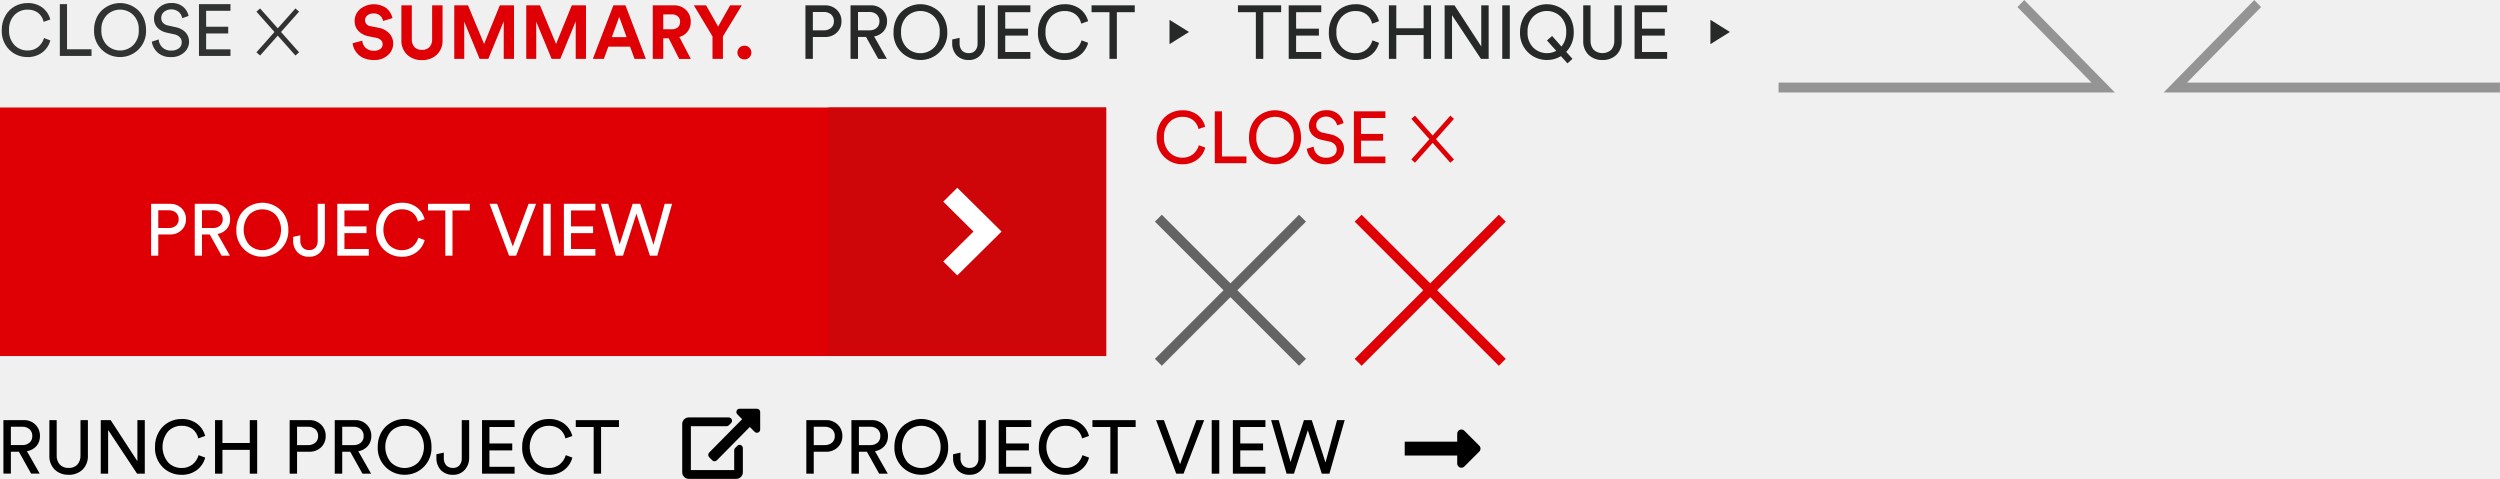
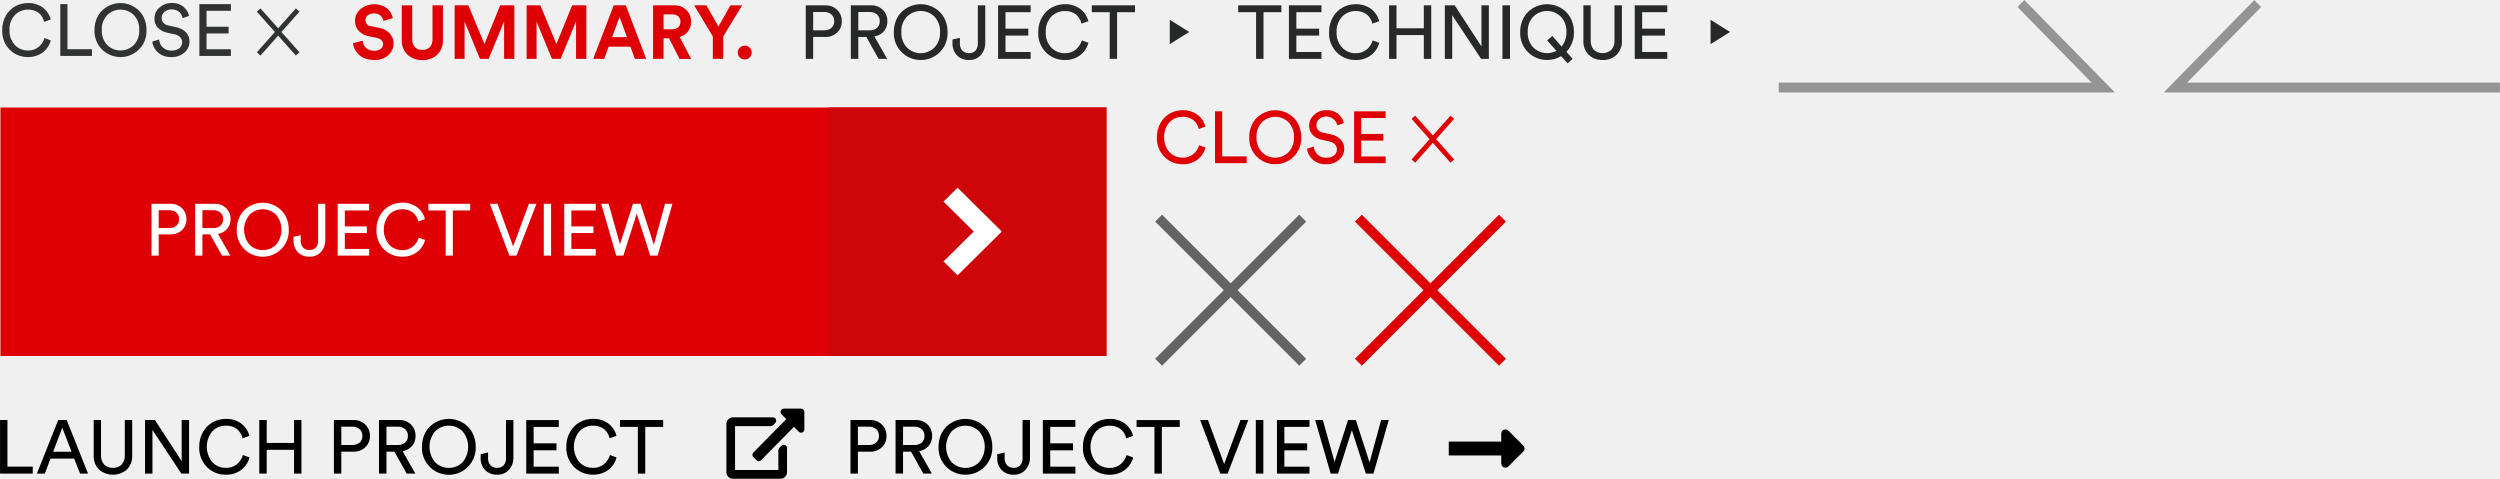
- <svg xmlns="http://www.w3.org/2000/svg" width="513.031" height="98.251" viewBox="0 0 513.031 98.251">
+ <svg xmlns="http://www.w3.org/2000/svg" width="513.125" height="98.251" viewBox="0 0 513.125 98.251">
  <defs>
    <style>
      .cls-1 {
        fill: #313232;
      }

      .cls-1, .cls-2, .cls-5, .cls-6, .cls-7, .cls-8, .cls-9 {
        fill-rule: evenodd;
      }

      .cls-2, .cls-3 {
        fill: #df0005;
      }

      .cls-4 {
        fill: #ce0509;
      }

      .cls-5 {
        fill: #fff;
      }

      .cls-6 {
        fill: #272828;
      }

      .cls-8 {
        fill: #949494;
      }

      .cls-9 {
        fill: #646464;
      }
    </style>
  </defs>
  <g id="CLOSE">
-     <path id="X" class="cls-1" d="M57.295,20.057v1.365H50.83V10.787h6.465v1.365H52.3v3.27h4.53V16.8H52.3v3.255h4.995Zm-12.84-4.89,1.59,0.345a3.821,3.821,0,0,1,2.047,1.08A2.723,2.723,0,0,1,48.8,18.5a2.912,2.912,0,0,1-1.02,2.212,3.769,3.769,0,0,1-2.655.938,3.939,3.939,0,0,1-2.8-.945,3.606,3.606,0,0,1-1.178-2.22l1.41-.45a2.54,2.54,0,0,0,.75,1.628,2.448,2.448,0,0,0,1.8.652,2.474,2.474,0,0,0,1.62-.473,1.515,1.515,0,0,0,.57-1.223,1.494,1.494,0,0,0-.405-1.043,2.163,2.163,0,0,0-1.185-.608l-1.515-.33a3.646,3.646,0,0,1-1.89-1.013,2.643,2.643,0,0,1-.7-1.9,2.925,2.925,0,0,1,1.027-2.22,3.536,3.536,0,0,1,2.483-.945,3.593,3.593,0,0,1,2.5.8,3.428,3.428,0,0,1,1.1,1.845l-1.32.465a2.185,2.185,0,0,0-.675-1.26,2.469,2.469,0,0,0-3.053-.053,1.608,1.608,0,0,0-.578,1.268,1.455,1.455,0,0,0,.352.99A1.832,1.832,0,0,0,44.455,15.167Zm-9.81,6.48A5.309,5.309,0,0,1,29.3,16.1a5.9,5.9,0,0,1,.457-2.355,4.975,4.975,0,0,1,1.207-1.747,5.5,5.5,0,0,1,1.7-1.058,5.375,5.375,0,0,1,3.945,0,5.509,5.509,0,0,1,1.7,1.058,4.981,4.981,0,0,1,1.208,1.747,5.908,5.908,0,0,1,.458,2.355A5.309,5.309,0,0,1,34.645,21.647Zm2.715-8.632a3.894,3.894,0,0,0-5.43,0A4.119,4.119,0,0,0,30.8,16.1a4.144,4.144,0,0,0,1.125,3.09,3.875,3.875,0,0,0,5.43,0,4.144,4.144,0,0,0,1.125-3.09A4.119,4.119,0,0,0,37.36,13.014ZM22.285,10.787h1.47v9.255H28.78v1.38h-6.5V10.787ZM15.64,20.3a3.336,3.336,0,0,0,2.168-.7,3.751,3.751,0,0,0,1.223-1.852l1.3,0.48a4.493,4.493,0,0,1-1.665,2.482,4.892,4.892,0,0,1-3.03.938,5.173,5.173,0,0,1-3.728-1.5A5.369,5.369,0,0,1,10.36,16.1a5.7,5.7,0,0,1,.773-2.985,5.036,5.036,0,0,1,1.957-1.92,5.35,5.35,0,0,1,2.55-.63,4.959,4.959,0,0,1,3.023.9,4.436,4.436,0,0,1,1.657,2.475l-1.365.48a3.213,3.213,0,0,0-1.147-1.86,3.48,3.48,0,0,0-2.168-.645,3.652,3.652,0,0,0-2.67,1.1A4.15,4.15,0,0,0,11.86,16.1a4.176,4.176,0,0,0,1.11,3.09A3.639,3.639,0,0,0,15.64,20.3Zm55.734,0.371-0.747.664L67,17.253l-3.626,4.08-0.748-.664,3.7-4.168-3.7-4.168,0.748-.664L67,15.747l3.626-4.08,0.747,0.664-3.7,4.168Z" transform="translate(-10 -9.938)" />
-     <path id="X_copy" data-name="X copy" class="cls-2" d="M294.3,42.057v1.365H287.83V32.787H294.3v1.365h-5v3.27h4.53V38.8H289.3v3.255h5Zm-12.84-4.89,1.59,0.345a3.819,3.819,0,0,1,2.047,1.08,2.722,2.722,0,0,1,.713,1.9,2.911,2.911,0,0,1-1.02,2.213,3.769,3.769,0,0,1-2.655.938,3.941,3.941,0,0,1-2.8-.945,3.606,3.606,0,0,1-1.177-2.22l1.41-.45a2.541,2.541,0,0,0,.75,1.627,2.448,2.448,0,0,0,1.8.653,2.473,2.473,0,0,0,1.62-.473,1.514,1.514,0,0,0,.57-1.222,1.494,1.494,0,0,0-.405-1.043,2.162,2.162,0,0,0-1.185-.607l-1.515-.33a3.647,3.647,0,0,1-1.89-1.012,2.644,2.644,0,0,1-.7-1.9,2.925,2.925,0,0,1,1.027-2.22,3.538,3.538,0,0,1,2.483-.945,3.591,3.591,0,0,1,2.5.8,3.429,3.429,0,0,1,1.1,1.845l-1.32.465a2.339,2.339,0,0,0-3.728-1.312,1.608,1.608,0,0,0-.577,1.267,1.455,1.455,0,0,0,.352.99A1.835,1.835,0,0,0,281.455,37.167Zm-9.81,6.48a5.308,5.308,0,0,1-5.34-5.55,5.906,5.906,0,0,1,.457-2.355,4.979,4.979,0,0,1,1.208-1.748,5.5,5.5,0,0,1,1.7-1.057,5.375,5.375,0,0,1,3.945,0,5.509,5.509,0,0,1,1.7,1.057,4.977,4.977,0,0,1,1.207,1.748,5.907,5.907,0,0,1,.458,2.355A5.31,5.31,0,0,1,271.645,43.647Zm2.715-8.632a3.894,3.894,0,0,0-5.43,0,4.119,4.119,0,0,0-1.125,3.082,4.144,4.144,0,0,0,1.125,3.09,3.875,3.875,0,0,0,5.43,0,4.144,4.144,0,0,0,1.125-3.09A4.119,4.119,0,0,0,274.36,35.014Zm-15.075-2.227h1.47v9.255h5.025v1.38h-6.495V32.787ZM252.64,42.3a3.335,3.335,0,0,0,2.167-.7,3.751,3.751,0,0,0,1.223-1.853l1.305,0.48a4.492,4.492,0,0,1-1.665,2.483,4.892,4.892,0,0,1-3.03.938,5.174,5.174,0,0,1-3.728-1.5,5.369,5.369,0,0,1-1.552-4.05,5.7,5.7,0,0,1,.772-2.985,5.038,5.038,0,0,1,1.958-1.92,5.35,5.35,0,0,1,2.55-.63,4.957,4.957,0,0,1,3.022.9,4.435,4.435,0,0,1,1.658,2.475l-1.365.48a3.211,3.211,0,0,0-1.148-1.86,3.478,3.478,0,0,0-2.167-.645,3.653,3.653,0,0,0-2.67,1.1,4.151,4.151,0,0,0-1.11,3.082,4.176,4.176,0,0,0,1.11,3.09A3.64,3.64,0,0,0,252.64,42.3Zm55.734,0.371-0.748.664L304,39.253l-3.626,4.08-0.748-.664,3.705-4.168-3.705-4.168,0.748-.664L304,37.747l3.626-4.08,0.748,0.664L304.669,38.5Z" transform="translate(-10 -9.938)" />
+     <path id="X" class="cls-1" d="M57.295,20.057v1.365H50.83V10.787h6.465v1.365H52.3v3.27h4.53V16.8H52.3v3.255h4.995Zm-12.84-4.89,1.59,0.345a3.821,3.821,0,0,1,2.047,1.08A2.723,2.723,0,0,1,48.8,18.5a2.912,2.912,0,0,1-1.02,2.212,3.769,3.769,0,0,1-2.655.938,3.939,3.939,0,0,1-2.8-.945,3.606,3.606,0,0,1-1.178-2.22l1.41-.45a2.54,2.54,0,0,0,.75,1.628,2.448,2.448,0,0,0,1.8.652,2.474,2.474,0,0,0,1.62-.473,1.515,1.515,0,0,0,.57-1.223,1.494,1.494,0,0,0-.405-1.043,2.163,2.163,0,0,0-1.185-.608l-1.515-.33a3.646,3.646,0,0,1-1.89-1.013,2.643,2.643,0,0,1-.7-1.9,2.925,2.925,0,0,1,1.027-2.22,3.536,3.536,0,0,1,2.483-.945,3.593,3.593,0,0,1,2.5.8,3.428,3.428,0,0,1,1.1,1.845l-1.32.465a2.185,2.185,0,0,0-.675-1.26,2.469,2.469,0,0,0-3.053-.053,1.608,1.608,0,0,0-.578,1.268,1.455,1.455,0,0,0,.352.99A1.832,1.832,0,0,0,44.455,15.167Zm-9.81,6.48A5.309,5.309,0,0,1,29.3,16.1a5.9,5.9,0,0,1,.457-2.355,4.975,4.975,0,0,1,1.207-1.747,5.5,5.5,0,0,1,1.7-1.058,5.375,5.375,0,0,1,3.945,0,5.509,5.509,0,0,1,1.7,1.058,4.981,4.981,0,0,1,1.208,1.747,5.908,5.908,0,0,1,.458,2.355A5.309,5.309,0,0,1,34.645,21.647Zm2.715-8.632a3.894,3.894,0,0,0-5.43,0A4.119,4.119,0,0,0,30.8,16.1a4.144,4.144,0,0,0,1.125,3.09,3.875,3.875,0,0,0,5.43,0,4.144,4.144,0,0,0,1.125-3.09A4.119,4.119,0,0,0,37.36,13.014ZM22.285,10.787h1.47v9.255H28.78v1.38h-6.5V10.787ZM15.64,20.3a3.336,3.336,0,0,0,2.168-.7,3.751,3.751,0,0,0,1.223-1.852l1.3,0.48a4.493,4.493,0,0,1-1.665,2.482,4.892,4.892,0,0,1-3.03.938,5.173,5.173,0,0,1-3.728-1.5A5.369,5.369,0,0,1,10.36,16.1a5.7,5.7,0,0,1,.773-2.985,5.036,5.036,0,0,1,1.957-1.92,5.349,5.349,0,0,1,2.55-.63,4.959,4.959,0,0,1,3.023.9,4.436,4.436,0,0,1,1.657,2.475l-1.365.48a3.213,3.213,0,0,0-1.147-1.86,3.48,3.48,0,0,0-2.168-.645,3.652,3.652,0,0,0-2.67,1.1A4.15,4.15,0,0,0,11.86,16.1a4.176,4.176,0,0,0,1.11,3.09A3.639,3.639,0,0,0,15.64,20.3Zm55.734,0.371-0.747.664L67,17.253l-3.626,4.08-0.748-.664,3.7-4.168-3.7-4.168,0.748-.664L67,15.747l3.626-4.08,0.747,0.664-3.7,4.168Z" transform="translate(-9.906 -9.938)" />
+     <path id="X_copy" data-name="X copy" class="cls-2" d="M294.3,42.057v1.365H287.83V32.787H294.3v1.365h-5v3.27h4.53V38.8H289.3v3.255h5Zm-12.84-4.89,1.59,0.345a3.819,3.819,0,0,1,2.047,1.08,2.722,2.722,0,0,1,.713,1.9,2.911,2.911,0,0,1-1.02,2.213,3.769,3.769,0,0,1-2.655.938,3.941,3.941,0,0,1-2.8-.945,3.606,3.606,0,0,1-1.177-2.22l1.41-.45a2.541,2.541,0,0,0,.75,1.627,2.448,2.448,0,0,0,1.8.653,2.473,2.473,0,0,0,1.62-.473,1.514,1.514,0,0,0,.57-1.222,1.494,1.494,0,0,0-.405-1.043,2.162,2.162,0,0,0-1.185-.607l-1.515-.33a3.647,3.647,0,0,1-1.89-1.012,2.644,2.644,0,0,1-.7-1.9,2.925,2.925,0,0,1,1.027-2.22,3.538,3.538,0,0,1,2.483-.945,3.591,3.591,0,0,1,2.5.8,3.429,3.429,0,0,1,1.1,1.845l-1.32.465a2.339,2.339,0,0,0-3.728-1.312,1.608,1.608,0,0,0-.577,1.267,1.455,1.455,0,0,0,.352.99A1.835,1.835,0,0,0,281.455,37.167Zm-9.81,6.48a5.308,5.308,0,0,1-5.34-5.55,5.906,5.906,0,0,1,.457-2.355,4.979,4.979,0,0,1,1.208-1.748,5.5,5.5,0,0,1,1.7-1.057,5.375,5.375,0,0,1,3.945,0,5.509,5.509,0,0,1,1.7,1.057,4.977,4.977,0,0,1,1.207,1.748,5.907,5.907,0,0,1,.458,2.355A5.31,5.31,0,0,1,271.645,43.647Zm2.715-8.632a3.894,3.894,0,0,0-5.43,0,4.119,4.119,0,0,0-1.125,3.082,4.144,4.144,0,0,0,1.125,3.09,3.875,3.875,0,0,0,5.43,0,4.144,4.144,0,0,0,1.125-3.09A4.119,4.119,0,0,0,274.36,35.014Zm-15.075-2.227h1.47v9.255h5.025v1.38h-6.495V32.787ZM252.64,42.3a3.335,3.335,0,0,0,2.167-.7,3.751,3.751,0,0,0,1.223-1.853l1.305,0.48a4.492,4.492,0,0,1-1.665,2.483,4.892,4.892,0,0,1-3.03.938,5.174,5.174,0,0,1-3.728-1.5,5.369,5.369,0,0,1-1.552-4.05,5.7,5.7,0,0,1,.772-2.985,5.038,5.038,0,0,1,1.958-1.92,5.35,5.35,0,0,1,2.55-.63,4.957,4.957,0,0,1,3.022.9,4.435,4.435,0,0,1,1.658,2.475l-1.365.48a3.211,3.211,0,0,0-1.148-1.86,3.478,3.478,0,0,0-2.167-.645,3.653,3.653,0,0,0-2.67,1.1,4.151,4.151,0,0,0-1.11,3.082,4.176,4.176,0,0,0,1.11,3.09A3.64,3.64,0,0,0,252.64,42.3Zm55.734,0.371-0.748.664L304,39.253l-3.626,4.08-0.748-.664,3.705-4.168-3.705-4.168,0.748-.664L304,37.747l3.626-4.08,0.748,0.664L304.669,38.5Z" transform="translate(-9.906 -9.938)" />
  </g>
  <g id="BUTTON">
-     <rect id="도형" class="cls-3" y="22.063" width="227" height="51" />
-     <rect id="어둡게" class="cls-4" x="170" y="22.063" width="57" height="51" />
-     <path id="화살표" class="cls-5" d="M206.449,66.454L203.568,63.6l6.2-6.139-6.2-6.139,2.881-2.852,9.081,8.991Z" transform="translate(-10 -9.938)" />
-     <path id="PROJECT_VIEW" data-name="PROJECT VIEW" class="cls-5" d="M144.885,62.4H143.37L140.6,53.777,137.85,62.4h-1.47l-3.075-10.635h1.515l2.34,8.325,2.67-8.325h1.545l2.73,8.415,2.3-8.415h1.515Zm-19.17-10.635h6.465v1.365h-5V56.4h4.53v1.38h-4.53v3.255h5V62.4h-6.465V51.767Zm-4.2,0h1.5V62.4h-1.5V51.767ZM114.465,62.4L110.46,51.767h1.56l3.21,8.745,3.24-8.745h1.545L115.92,62.4h-1.455Zm-11.61,0h-1.47v-9.27H97.83V51.767h8.58v1.365h-3.555V62.4ZM92.46,61.277a3.336,3.336,0,0,0,2.168-.7,3.75,3.75,0,0,0,1.222-1.852l1.3,0.48a4.492,4.492,0,0,1-1.665,2.483,4.892,4.892,0,0,1-3.03.938,5.174,5.174,0,0,1-3.728-1.5,5.369,5.369,0,0,1-1.552-4.05,5.7,5.7,0,0,1,.772-2.985,5.037,5.037,0,0,1,1.958-1.92,5.35,5.35,0,0,1,2.55-.63,4.959,4.959,0,0,1,3.022.9,4.435,4.435,0,0,1,1.657,2.475l-1.365.48a3.211,3.211,0,0,0-1.147-1.86,3.48,3.48,0,0,0-2.168-.645,3.652,3.652,0,0,0-2.67,1.1,4.846,4.846,0,0,0,0,6.172A3.64,3.64,0,0,0,92.46,61.277Zm-13.245-9.51H85.68v1.365h-5V56.4h4.53v1.38h-4.53v3.255h5V62.4H79.215V51.767ZM73.47,62.627a3.208,3.208,0,0,1-2.43-.922,3.414,3.414,0,0,1-.885-2.468v-0.69l1.47-.33v1a2.133,2.133,0,0,0,.487,1.538,1.783,1.783,0,0,0,1.343.5,1.651,1.651,0,0,0,1.275-.5,2.033,2.033,0,0,0,.465-1.432v-7.56h1.47v7.455a3.5,3.5,0,0,1-.877,2.422A2.957,2.957,0,0,1,73.47,62.627Zm-9.63,0a5.309,5.309,0,0,1-5.34-5.55,5.9,5.9,0,0,1,.458-2.355,4.976,4.976,0,0,1,1.207-1.748,5.5,5.5,0,0,1,1.7-1.057,5.375,5.375,0,0,1,3.945,0,5.5,5.5,0,0,1,1.7,1.057,4.978,4.978,0,0,1,1.207,1.748,5.906,5.906,0,0,1,.458,2.355A5.309,5.309,0,0,1,63.84,62.627Zm2.715-8.632a3.894,3.894,0,0,0-5.43,0,4.8,4.8,0,0,0,0,6.172,3.875,3.875,0,0,0,5.43,0A4.8,4.8,0,0,0,66.555,53.994Zm-11.91,3.953L57.181,62.4h-1.71l-2.43-4.35h-1.59V62.4H49.966V51.767h4.005a3.165,3.165,0,0,1,2.362.907,3.092,3.092,0,0,1,.892,2.258,2.95,2.95,0,0,1-.69,1.98A3.154,3.154,0,0,1,54.646,57.947Zm0.517-4.365a2.1,2.1,0,0,0-1.462-.495h-2.25v3.645H53.7a2.124,2.124,0,0,0,1.455-.487,1.659,1.659,0,0,0,.555-1.312A1.729,1.729,0,0,0,55.163,53.582Zm-10.282,4.47h-2.4V62.4h-1.47V51.767h3.87a3.236,3.236,0,0,1,2.37.9,3.028,3.028,0,0,1,.915,2.25,3,3,0,0,1-.915,2.25A3.266,3.266,0,0,1,44.881,58.052Zm1.238-4.47a2.166,2.166,0,0,0-1.508-.495h-2.13v3.645h2.13a2.193,2.193,0,0,0,1.5-.487,1.659,1.659,0,0,0,.555-1.312A1.729,1.729,0,0,0,46.118,53.582Z" transform="translate(-10 -9.938)" />
+     <rect id="도형" class="cls-3" x="0.094" y="22.063" width="227" height="51" />
+     <rect id="어둡게" class="cls-4" x="170.094" y="22.063" width="57" height="51" />
+     <path id="화살표" class="cls-5" d="M206.449,66.454L203.568,63.6l6.2-6.139-6.2-6.139,2.881-2.852,9.081,8.991Z" transform="translate(-9.906 -9.938)" />
+     <path id="PROJECT_VIEW" data-name="PROJECT VIEW" class="cls-5" d="M144.885,62.4H143.37L140.6,53.777,137.85,62.4h-1.47l-3.075-10.635h1.515l2.34,8.325,2.67-8.325h1.545l2.73,8.415,2.3-8.415h1.515Zm-19.17-10.635h6.465v1.365h-5V56.4h4.53v1.38h-4.53v3.255h5V62.4h-6.465V51.767Zm-4.2,0h1.5V62.4h-1.5V51.767ZM114.465,62.4L110.46,51.767h1.56l3.21,8.745,3.24-8.745h1.545L115.92,62.4h-1.455Zm-11.61,0h-1.47v-9.27H97.83V51.767h8.58v1.365h-3.555V62.4ZM92.46,61.277a3.336,3.336,0,0,0,2.167-.7,3.75,3.75,0,0,0,1.222-1.853l1.3,0.48a4.491,4.491,0,0,1-1.665,2.482,4.892,4.892,0,0,1-3.03.938,5.173,5.173,0,0,1-3.728-1.5,5.369,5.369,0,0,1-1.552-4.05,5.7,5.7,0,0,1,.772-2.985,5.035,5.035,0,0,1,1.958-1.92,5.35,5.35,0,0,1,2.55-.63,4.959,4.959,0,0,1,3.022.9,4.435,4.435,0,0,1,1.657,2.475l-1.365.48a3.211,3.211,0,0,0-1.147-1.86,3.479,3.479,0,0,0-2.167-.645,3.652,3.652,0,0,0-2.67,1.1,4.846,4.846,0,0,0,0,6.172A3.639,3.639,0,0,0,92.46,61.277Zm-13.245-9.51H85.68v1.365h-5V56.4h4.53v1.38h-4.53v3.255h5V62.4H79.215V51.767ZM73.47,62.627a3.208,3.208,0,0,1-2.43-.922,3.415,3.415,0,0,1-.885-2.468v-0.69l1.47-.33v1a2.133,2.133,0,0,0,.487,1.537,1.783,1.783,0,0,0,1.343.5,1.651,1.651,0,0,0,1.275-.5,2.033,2.033,0,0,0,.465-1.432v-7.56h1.47v7.455a3.5,3.5,0,0,1-.877,2.422A2.957,2.957,0,0,1,73.47,62.627Zm-9.63,0a5.309,5.309,0,0,1-5.34-5.55,5.905,5.905,0,0,1,.457-2.355,4.976,4.976,0,0,1,1.207-1.747,5.5,5.5,0,0,1,1.7-1.058,5.377,5.377,0,0,1,3.945,0,5.506,5.506,0,0,1,1.7,1.058,4.979,4.979,0,0,1,1.207,1.747,5.907,5.907,0,0,1,.458,2.355A5.309,5.309,0,0,1,63.841,62.627Zm2.715-8.632a3.894,3.894,0,0,0-5.43,0,4.8,4.8,0,0,0,0,6.172,3.875,3.875,0,0,0,5.43,0A4.8,4.8,0,0,0,66.556,53.994Zm-11.91,3.953L57.181,62.4h-1.71l-2.43-4.35h-1.59V62.4H49.966V51.767h4.005a3.165,3.165,0,0,1,2.362.907,3.092,3.092,0,0,1,.892,2.258,2.95,2.95,0,0,1-.69,1.98A3.154,3.154,0,0,1,54.646,57.947Zm0.517-4.365a2.1,2.1,0,0,0-1.462-.495h-2.25v3.645H53.7a2.124,2.124,0,0,0,1.455-.487,1.659,1.659,0,0,0,.555-1.312A1.729,1.729,0,0,0,55.163,53.582Zm-10.282,4.47h-2.4V62.4h-1.47V51.767h3.87a3.236,3.236,0,0,1,2.37.9,3.028,3.028,0,0,1,.915,2.25,3,3,0,0,1-.915,2.25A3.266,3.266,0,0,1,44.881,58.052Zm1.238-4.47a2.166,2.166,0,0,0-1.508-.495h-2.13v3.645h2.13a2.193,2.193,0,0,0,1.5-.487,1.659,1.659,0,0,0,.555-1.312A1.729,1.729,0,0,0,46.118,53.582Z" transform="translate(-9.906 -9.938)" />
  </g>
-   <path id="technique" class="cls-6" d="M361,19V14l4,2.5Zm-15.563-7.97h6.68v1.41h-5.161v3.379h4.681V17.25h-4.681v3.364h5.161v1.41h-6.68V11.035Zm-6.588,11.222a3.976,3.976,0,0,1-2.844-1.046,3.843,3.843,0,0,1-1.108-2.937V11.035h1.5v7.192a2.715,2.715,0,0,0,.644,1.938,2.72,2.72,0,0,0,3.6,0,2.735,2.735,0,0,0,.636-1.937V11.035H342.8v7.238a3.847,3.847,0,0,1-1.108,2.937A3.977,3.977,0,0,1,338.849,22.257Zm-6.153-.233-1.038.915-1.333-1.473a5.349,5.349,0,0,1-2.883.791,5.485,5.485,0,0,1-5.518-5.735,6.106,6.106,0,0,1,.472-2.433,5.139,5.139,0,0,1,1.248-1.806A5.7,5.7,0,0,1,325.4,11.19a5.556,5.556,0,0,1,4.077,0,5.7,5.7,0,0,1,1.759,1.093,5.139,5.139,0,0,1,1.248,1.806,6.106,6.106,0,0,1,.473,2.433,5.659,5.659,0,0,1-1.55,4.061Zm-2.449-8.688a4.024,4.024,0,0,0-5.611,0,4.256,4.256,0,0,0-1.162,3.185,4.282,4.282,0,0,0,1.162,3.193,4.036,4.036,0,0,0,4.728.666l-1.907-2.139,1.054-.915,1.922,2.17a4.507,4.507,0,0,0,.977-2.976A4.257,4.257,0,0,0,330.247,13.337Zm-11.966-2.3h1.55v10.99h-1.55V11.035Zm-10.307,2.031v8.959h-1.519V11.035h2.03l5.487,8.432V11.035h1.519v10.99H313.91Zm-5.828,4.076h-5.611v4.883h-1.519V11.035h1.519v4.7h5.611v-4.7h1.519v10.99h-1.519V17.142Zm-14,3.72a3.445,3.445,0,0,0,2.239-.721,3.877,3.877,0,0,0,1.264-1.914l1.348,0.5a4.642,4.642,0,0,1-1.72,2.565,5.056,5.056,0,0,1-3.131.969,5.344,5.344,0,0,1-3.852-1.55,5.546,5.546,0,0,1-1.6-4.185,5.88,5.88,0,0,1,.8-3.084,5.2,5.2,0,0,1,2.023-1.984,5.526,5.526,0,0,1,2.635-.651,5.125,5.125,0,0,1,3.123.93,4.585,4.585,0,0,1,1.713,2.557l-1.411.5a3.319,3.319,0,0,0-1.186-1.922,3.594,3.594,0,0,0-2.239-.666,3.773,3.773,0,0,0-2.759,1.139,4.288,4.288,0,0,0-1.147,3.185,4.314,4.314,0,0,0,1.147,3.193A3.759,3.759,0,0,0,288.15,20.862Zm-13.687-9.827h6.68v1.41h-5.161v3.379h4.681V17.25h-4.681v3.364h5.161v1.41h-6.68V11.035Zm-5.223,10.99h-1.519V12.445h-3.674v-1.41h8.866v1.41H269.24v9.579Z" transform="translate(-10 -9.938)" />
-   <path id="PROJECT_VIEW-2" data-name="PROJECT VIEW" class="cls-7" d="M298.266,103.426h10.771v1.642a0.856,0.856,0,0,0,1.461.606l3.07-3.069a0.856,0.856,0,0,0,0-1.21l-3.07-3.069a0.856,0.856,0,0,0-1.461.605v1.642H298.266v2.852Zm-15.454,3.713h-1.566l-2.867-8.913-2.837,8.913h-1.519l-3.177-10.99h1.565l2.418,8.6,2.759-8.6h1.6l2.821,8.7,2.371-8.7h1.566ZM263,96.149h6.68v1.41h-5.161v3.379H269.2v1.426h-4.681v3.363h5.161v1.411H263V96.149Zm-4.34,0h1.55v10.99h-1.55V96.149Zm-7.285,10.99-4.139-10.99h1.612l3.317,9.037,3.348-9.037h1.6l-4.232,10.99h-1.5Zm-12,0h-1.519V97.56h-3.673v-1.41h8.866v1.41h-3.674v9.579Zm-10.742-1.163a3.45,3.45,0,0,0,2.24-.72,3.879,3.879,0,0,0,1.263-1.915l1.349,0.5a4.645,4.645,0,0,1-1.721,2.566,5.052,5.052,0,0,1-3.131.968,5.341,5.341,0,0,1-3.851-1.55,5.546,5.546,0,0,1-1.605-4.185,5.88,5.88,0,0,1,.8-3.084A5.2,5.2,0,0,1,226,96.568a5.531,5.531,0,0,1,2.635-.651,5.128,5.128,0,0,1,3.124.93,4.579,4.579,0,0,1,1.712,2.557l-1.41.5a3.319,3.319,0,0,0-1.186-1.922,3.6,3.6,0,0,0-2.24-.666,3.776,3.776,0,0,0-2.759,1.139,5.006,5.006,0,0,0,0,6.378A3.762,3.762,0,0,0,228.639,105.976Zm-13.686-9.827h6.68v1.41h-5.161v3.379h4.681v1.426h-4.681v3.363h5.161v1.411h-6.68V96.149Zm-5.937,11.222a3.314,3.314,0,0,1-2.511-.953,3.53,3.53,0,0,1-.914-2.55v-0.713l1.519-.341v1.039a2.2,2.2,0,0,0,.5,1.589,1.842,1.842,0,0,0,1.387.519,1.705,1.705,0,0,0,1.317-.519,2.1,2.1,0,0,0,.481-1.481V96.149h1.519v7.7a3.619,3.619,0,0,1-.907,2.5A3.055,3.055,0,0,1,209.016,107.371Zm-9.95,0a5.484,5.484,0,0,1-5.518-5.735,6.106,6.106,0,0,1,.472-2.433,5.138,5.138,0,0,1,1.248-1.806,5.693,5.693,0,0,1,1.759-1.093,5.556,5.556,0,0,1,4.077,0,5.693,5.693,0,0,1,1.759,1.093,5.138,5.138,0,0,1,1.248,1.806,6.106,6.106,0,0,1,.473,2.433A5.485,5.485,0,0,1,199.066,107.371Zm2.805-8.92a4.024,4.024,0,0,0-5.611,0,4.957,4.957,0,0,0,0,6.378,4,4,0,0,0,5.611,0A4.953,4.953,0,0,0,201.871,98.451Zm-12.307,4.084,2.62,4.6h-1.767l-2.511-4.495h-1.643v4.495h-1.535V96.149h4.139a3.271,3.271,0,0,1,2.441.938,3.194,3.194,0,0,1,.922,2.333,3.049,3.049,0,0,1-.713,2.046A3.256,3.256,0,0,1,189.564,102.535Zm0.535-4.51a2.167,2.167,0,0,0-1.511-.511h-2.325v3.767h2.325a2.192,2.192,0,0,0,1.5-.5,1.715,1.715,0,0,0,.574-1.356A1.787,1.787,0,0,0,190.1,98.025Zm-10.625,4.619h-2.48v4.495h-1.519V96.149h4a3.345,3.345,0,0,1,2.449.93,3.129,3.129,0,0,1,.945,2.325,3.094,3.094,0,0,1-.945,2.325A3.376,3.376,0,0,1,179.474,102.644Zm1.279-4.619a2.24,2.24,0,0,0-1.558-.511h-2.2v3.767h2.2a2.266,2.266,0,0,0,1.55-.5,1.715,1.715,0,0,0,.573-1.356A1.786,1.786,0,0,0,180.753,98.025Z" transform="translate(-10 -9.938)" />
-   <path id="외부링크" class="cls-7" d="M164.862,98.552l-0.992-1-6.764,6.85a0.662,0.662,0,0,1-.943,0l-0.629-.637a0.681,0.681,0,0,1,0-.954l6.765-6.849-0.992-1a0.677,0.677,0,0,1,.471-1.152h3.555a0.671,0.671,0,0,1,.667.675v3.6A0.666,0.666,0,0,1,164.862,98.552Zm-5.28-1.35a0.659,0.659,0,0,1-.471.2h-7.333v9h8.889v-4.057a0.679,0.679,0,0,1,.195-0.477l0.444-.45a0.666,0.666,0,0,1,1.138.477v4.957a1.341,1.341,0,0,1-1.333,1.35h-9.778A1.341,1.341,0,0,1,150,106.85v-9.9a1.342,1.342,0,0,1,1.333-1.35h8.223a0.676,0.676,0,0,1,.471,1.152Zm-26.235,9.937h-1.519V97.56h-3.674v-1.41h8.866v1.41h-3.673v9.579Zm-10.742-1.163a3.45,3.45,0,0,0,2.24-.72,3.879,3.879,0,0,0,1.263-1.915l1.349,0.5a4.645,4.645,0,0,1-1.721,2.566,5.054,5.054,0,0,1-3.131.968,5.345,5.345,0,0,1-3.852-1.55,5.549,5.549,0,0,1-1.6-4.185,5.889,5.889,0,0,1,.8-3.084,5.213,5.213,0,0,1,2.023-1.984,5.529,5.529,0,0,1,2.635-.651,5.123,5.123,0,0,1,3.123.93,4.58,4.58,0,0,1,1.713,2.557l-1.41.5a3.319,3.319,0,0,0-1.186-1.922,3.6,3.6,0,0,0-2.24-.666,3.774,3.774,0,0,0-2.759,1.139,5.006,5.006,0,0,0,0,6.378A3.76,3.76,0,0,0,122.605,105.976Zm-13.686-9.827h6.68v1.41h-5.161v3.379h4.681v1.426h-4.681v3.363H115.6v1.411h-6.68V96.149Zm-5.937,11.222a3.314,3.314,0,0,1-2.511-.953,3.528,3.528,0,0,1-.914-2.55v-0.713l1.519-.341v1.039a2.208,2.208,0,0,0,.5,1.589,1.845,1.845,0,0,0,1.388.519,1.705,1.705,0,0,0,1.317-.519,2.1,2.1,0,0,0,.481-1.481V96.149h1.519v7.7a3.624,3.624,0,0,1-.907,2.5A3.056,3.056,0,0,1,102.982,107.371Zm-9.951,0a5.485,5.485,0,0,1-5.518-5.735,6.1,6.1,0,0,1,.473-2.433A5.141,5.141,0,0,1,89.234,97.4,5.686,5.686,0,0,1,90.993,96.3a5.554,5.554,0,0,1,4.076,0A5.691,5.691,0,0,1,96.829,97.4,5.148,5.148,0,0,1,98.077,99.2a6.1,6.1,0,0,1,.473,2.433A5.485,5.485,0,0,1,93.031,107.371Zm2.805-8.92a4.024,4.024,0,0,0-5.611,0,4.955,4.955,0,0,0,0,6.378,4,4,0,0,0,5.611,0A4.955,4.955,0,0,0,95.837,98.451ZM83.53,102.535l2.62,4.6H84.382l-2.511-4.495H80.228v4.495H78.694V96.149h4.139a3.271,3.271,0,0,1,2.441.938A3.2,3.2,0,0,1,86.2,99.42a3.048,3.048,0,0,1-.713,2.046A3.258,3.258,0,0,1,83.53,102.535Zm0.535-4.51a2.168,2.168,0,0,0-1.511-.511H80.228v3.767h2.325a2.195,2.195,0,0,0,1.5-.5,1.714,1.714,0,0,0,.573-1.356A1.786,1.786,0,0,0,84.065,98.025ZM73.44,102.644H70.96v4.495H69.441V96.149h4a3.344,3.344,0,0,1,2.449.93,3.128,3.128,0,0,1,.945,2.325,3.094,3.094,0,0,1-.945,2.325A3.375,3.375,0,0,1,73.44,102.644Zm1.279-4.619a2.238,2.238,0,0,0-1.558-.511h-2.2v3.767h2.2a2.265,2.265,0,0,0,1.55-.5,1.714,1.714,0,0,0,.573-1.356A1.786,1.786,0,0,0,74.718,98.025Zm-13.462,4.231H55.646v4.883H54.127V96.149h1.519v4.7h5.611v-4.7h1.519v10.99H61.257v-4.883Zm-14,3.72a3.45,3.45,0,0,0,2.24-.72,3.879,3.879,0,0,0,1.263-1.915l1.349,0.5a4.643,4.643,0,0,1-1.721,2.566,5.054,5.054,0,0,1-3.131.968,5.343,5.343,0,0,1-3.852-1.55,5.548,5.548,0,0,1-1.6-4.185,5.886,5.886,0,0,1,.8-3.084,5.2,5.2,0,0,1,2.023-1.984,5.528,5.528,0,0,1,2.635-.651,5.124,5.124,0,0,1,3.123.93A4.583,4.583,0,0,1,52.1,99.4l-1.41.5A3.319,3.319,0,0,0,49.5,97.978a3.6,3.6,0,0,0-2.24-.666A3.774,3.774,0,0,0,44.5,98.451a5.006,5.006,0,0,0,0,6.378A3.76,3.76,0,0,0,47.26,105.976Zm-15.066-7.8v8.959H30.676V96.149h2.031l5.487,8.432V96.149h1.519v10.99H38.131Zm-8.106,9.191a3.973,3.973,0,0,1-2.844-1.046,3.842,3.842,0,0,1-1.108-2.937V96.149h1.5v7.192a2.717,2.717,0,0,0,.643,1.938,2.361,2.361,0,0,0,1.806.682,2.336,2.336,0,0,0,1.8-.682,2.739,2.739,0,0,0,.636-1.938V96.149h1.519v7.239a3.843,3.843,0,0,1-1.108,2.937A3.974,3.974,0,0,1,24.088,107.371Zm-8.556-4.836,2.62,4.6H16.385l-2.511-4.495H12.231v4.495H10.7V96.149h4.138a3.27,3.27,0,0,1,2.441.938A3.2,3.2,0,0,1,18.2,99.42a3.049,3.049,0,0,1-.713,2.046A3.258,3.258,0,0,1,15.532,102.535Zm0.535-4.51a2.168,2.168,0,0,0-1.511-.511H12.231v3.767h2.325a2.195,2.195,0,0,0,1.5-.5,1.715,1.715,0,0,0,.573-1.356A1.786,1.786,0,0,0,16.067,98.025Z" transform="translate(-10 -9.938)" />
-   <path id="PROJECT" class="cls-6" d="M250,19V14l4,2.5Zm-10.807,3.02h-1.519V12.445H234v-1.41h8.866v1.41h-3.674v9.579Zm-10.741-1.163a3.445,3.445,0,0,0,2.239-.721,3.877,3.877,0,0,0,1.264-1.914l1.348,0.5a4.642,4.642,0,0,1-1.72,2.565,5.056,5.056,0,0,1-3.131.969,5.344,5.344,0,0,1-3.852-1.55,5.546,5.546,0,0,1-1.6-4.185,5.889,5.889,0,0,1,.8-3.084,5.2,5.2,0,0,1,2.023-1.984,5.526,5.526,0,0,1,2.635-.651,5.123,5.123,0,0,1,3.123.93,4.585,4.585,0,0,1,1.713,2.557l-1.411.5a3.319,3.319,0,0,0-1.186-1.922,3.594,3.594,0,0,0-2.239-.666,3.773,3.773,0,0,0-2.759,1.139,4.288,4.288,0,0,0-1.147,3.185,4.314,4.314,0,0,0,1.147,3.193A3.759,3.759,0,0,0,228.452,20.862Zm-13.687-9.827h6.681v1.41h-5.162v3.379h4.681V17.25h-4.681v3.364h5.162v1.41h-6.681V11.035Zm-5.936,11.222a3.313,3.313,0,0,1-2.511-.953,3.527,3.527,0,0,1-.915-2.55V18.041l1.519-.341v1.038a2.2,2.2,0,0,0,.5,1.589,1.842,1.842,0,0,0,1.387.519,1.708,1.708,0,0,0,1.318-.519,2.1,2.1,0,0,0,.48-1.48V11.035h1.519v7.7a3.619,3.619,0,0,1-.907,2.5A3.053,3.053,0,0,1,208.829,22.257Zm-9.951,0a5.487,5.487,0,0,1-5.518-5.735,6.089,6.089,0,0,1,.473-2.433,5.137,5.137,0,0,1,1.247-1.806,5.688,5.688,0,0,1,1.76-1.093,5.553,5.553,0,0,1,4.076,0,5.7,5.7,0,0,1,1.759,1.093,5.139,5.139,0,0,1,1.248,1.806,6.106,6.106,0,0,1,.473,2.433A5.487,5.487,0,0,1,198.878,22.257Zm2.805-8.92a4.024,4.024,0,0,0-5.611,0,4.256,4.256,0,0,0-1.162,3.185,4.282,4.282,0,0,0,1.162,3.193,4,4,0,0,0,5.611,0,4.283,4.283,0,0,0,1.163-3.193A4.257,4.257,0,0,0,201.683,13.337Zm-12.307,4.084,2.62,4.6h-1.767l-2.511-4.5h-1.643v4.5H184.54V11.035h4.139a3.271,3.271,0,0,1,2.441.938,3.194,3.194,0,0,1,.922,2.333,3.049,3.049,0,0,1-.713,2.046A3.256,3.256,0,0,1,189.376,17.421Zm0.535-4.51A2.167,2.167,0,0,0,188.4,12.4h-2.325v3.767H188.4a2.192,2.192,0,0,0,1.5-.5,1.715,1.715,0,0,0,.574-1.356A1.787,1.787,0,0,0,189.911,12.91Zm-10.625,4.619h-2.48v4.5h-1.519V11.035h4a3.344,3.344,0,0,1,2.449.93,3.129,3.129,0,0,1,.946,2.325,3.1,3.1,0,0,1-.946,2.325A3.375,3.375,0,0,1,179.286,17.529Zm1.279-4.619a2.24,2.24,0,0,0-1.558-.511h-2.2v3.767h2.2a2.264,2.264,0,0,0,1.55-.5,1.715,1.715,0,0,0,.574-1.356A1.787,1.787,0,0,0,180.565,12.91Z" transform="translate(-10 -9.938)" />
-   <path id="summary." class="cls-2" d="M163.786,21.722a1.381,1.381,0,0,1-1.016.411,1.411,1.411,0,1,1,0-2.821,1.382,1.382,0,0,1,1.016.411A1.424,1.424,0,0,1,163.786,21.722Zm-5.433.3h-2.139V17.405l-3.829-6.37H154.9l2.465,4.355,2.464-4.355h2.4l-3.875,6.371v4.619Zm-8.975,0-2.154-4.232h-1.116v4.232h-2.155V11.035h4.294a3.437,3.437,0,0,1,2.542.961,3.282,3.282,0,0,1,.961,2.418,3.113,3.113,0,0,1-2.341,3.115l2.356,4.5h-2.387Zm0.186-7.6a1.449,1.449,0,0,0-.449-1.124,1.82,1.82,0,0,0-1.271-.411h-1.736v3.053h1.736a1.818,1.818,0,0,0,1.271-.411A1.429,1.429,0,0,0,149.564,14.429ZM139.3,19.513h-4.464l-0.914,2.511h-2.263l4.216-10.989h2.48l4.185,10.99h-2.325Zm-2.232-6.107-1.519,4.154h3.038Zm-8.927.915-3.162,7.7H123.2l-3.162-7.642v7.642h-2.046V11.035h2.821l3.3,7.936,3.224-7.936h2.914v10.99h-2.108v-7.7Zm-14.772,0-3.162,7.7h-1.782l-3.162-7.642v7.642H103.22V11.035h2.821l3.3,7.936,3.224-7.936h2.914v10.99h-2.108v-7.7ZM96.586,22.272a4.3,4.3,0,0,1-3.022-1.093,3.921,3.921,0,0,1-1.194-3.046v-7.1h2.139v6.944a2.251,2.251,0,0,0,.55,1.635,2.03,2.03,0,0,0,1.527.566,2.051,2.051,0,0,0,1.542-.566,2.252,2.252,0,0,0,.55-1.635V11.035h2.139v7.1a3.924,3.924,0,0,1-1.193,3.046A4.325,4.325,0,0,1,96.586,22.272Zm-8.959-6.65a3.945,3.945,0,0,1,2.263,1.17,2.992,2.992,0,0,1,.806,2.069,3.17,3.17,0,0,1-1.077,2.379,4.043,4.043,0,0,1-2.891,1.015,5.37,5.37,0,0,1-1.875-.31,3.623,3.623,0,0,1-1.349-.829,4.252,4.252,0,0,1-.8-1.1,3.473,3.473,0,0,1-.349-1.2l1.984-.527a2.18,2.18,0,0,0,.682,1.465,2.377,2.377,0,0,0,1.721.6,2.062,2.062,0,0,0,1.318-.372A1.19,1.19,0,0,0,88.526,19a1.133,1.133,0,0,0-.349-0.829,1.857,1.857,0,0,0-.984-0.473l-1.534-.31A3.934,3.934,0,0,1,83.551,16.3a2.858,2.858,0,0,1-.775-2.054A3.137,3.137,0,0,1,83.907,11.8a4.456,4.456,0,0,1,5.448-.139,3.636,3.636,0,0,1,1.186,1.992l-1.922.589a2.088,2.088,0,0,0-.589-1.085,1.918,1.918,0,0,0-1.41-.465,1.842,1.842,0,0,0-1.24.411,1.243,1.243,0,0,0,.713,2.224Z" transform="translate(-10 -9.938)" />
-   <path class="cls-8" d="M444,28.919H374.984V26.891H439.2l-15.2-15.509L425.4,9.948Z" transform="translate(-10 -9.938)" />
-   <path id="Shape_1_copy" data-name="Shape 1 copy" class="cls-8" d="M454.005,28.919h69.011V26.891H458.805l15.2-15.509L472.6,9.948Z" transform="translate(-10 -9.938)" />
-   <path class="cls-9" d="M278,55.42L276.578,54,262.5,68.082,248.419,54,247,55.42,261.08,69.5,247,83.579,248.419,85,262.5,70.917,276.578,85,278,83.579,263.916,69.5Z" transform="translate(-10 -9.938)" />
-   <path id="Shape_2_copy" data-name="Shape 2 copy" class="cls-2" d="M319,55.42L317.578,54,303.5,68.082,289.419,54,288,55.42,302.08,69.5,288,83.579,289.419,85,303.5,70.917,317.578,85,319,83.579,304.916,69.5Z" transform="translate(-10 -9.938)" />
+   <path id="technique" class="cls-6" d="M361,19V14l4,2.5Zm-15.563-7.97h6.68v1.41h-5.161v3.379h4.681V17.25h-4.681v3.364h5.161v1.41h-6.68V11.035Zm-6.588,11.222a3.976,3.976,0,0,1-2.844-1.046,3.843,3.843,0,0,1-1.108-2.937V11.035h1.5v7.192a2.715,2.715,0,0,0,.644,1.938,2.72,2.72,0,0,0,3.6,0,2.735,2.735,0,0,0,.636-1.937V11.035H342.8v7.238a3.847,3.847,0,0,1-1.108,2.937A3.977,3.977,0,0,1,338.849,22.257Zm-6.153-.233-1.038.915-1.333-1.473a5.349,5.349,0,0,1-2.883.791,5.485,5.485,0,0,1-5.518-5.735,6.106,6.106,0,0,1,.472-2.433,5.139,5.139,0,0,1,1.248-1.806A5.7,5.7,0,0,1,325.4,11.19a5.556,5.556,0,0,1,4.077,0,5.7,5.7,0,0,1,1.759,1.093,5.139,5.139,0,0,1,1.248,1.806,6.106,6.106,0,0,1,.473,2.433,5.659,5.659,0,0,1-1.55,4.061Zm-2.449-8.688a4.024,4.024,0,0,0-5.611,0,4.256,4.256,0,0,0-1.162,3.185,4.282,4.282,0,0,0,1.162,3.193,4.036,4.036,0,0,0,4.728.666l-1.907-2.139,1.054-.915,1.922,2.17a4.507,4.507,0,0,0,.977-2.976A4.257,4.257,0,0,0,330.247,13.337Zm-11.966-2.3h1.55v10.99h-1.55V11.035Zm-10.307,2.031v8.959h-1.519V11.035h2.03l5.487,8.432V11.035h1.519v10.99H313.91Zm-5.828,4.076h-5.611v4.883h-1.519V11.035h1.519v4.7h5.611v-4.7h1.519v10.99h-1.519V17.142Zm-14,3.72a3.445,3.445,0,0,0,2.239-.721,3.877,3.877,0,0,0,1.264-1.914l1.348,0.5a4.642,4.642,0,0,1-1.72,2.565,5.057,5.057,0,0,1-3.131.969,5.344,5.344,0,0,1-3.852-1.55,5.546,5.546,0,0,1-1.6-4.185,5.88,5.88,0,0,1,.8-3.084,5.2,5.2,0,0,1,2.023-1.984,5.526,5.526,0,0,1,2.635-.651,5.125,5.125,0,0,1,3.123.93,4.585,4.585,0,0,1,1.713,2.557l-1.411.5a3.319,3.319,0,0,0-1.186-1.922,3.594,3.594,0,0,0-2.239-.666,3.773,3.773,0,0,0-2.759,1.139,4.288,4.288,0,0,0-1.147,3.185,4.314,4.314,0,0,0,1.147,3.193A3.759,3.759,0,0,0,288.15,20.862Zm-13.687-9.827h6.68v1.41h-5.161v3.379h4.681V17.25h-4.681v3.364h5.161v1.41h-6.68V11.035Zm-5.223,10.99h-1.519V12.445h-3.674v-1.41h8.866v1.41H269.24v9.579Z" transform="translate(-9.906 -9.938)" />
+   <path id="PROJECT_VIEW-2" data-name="PROJECT VIEW" class="cls-7" d="M307.265,103.426h10.772v1.642a0.856,0.856,0,0,0,1.461.606l3.07-3.069a0.856,0.856,0,0,0,0-1.21l-3.07-3.069a0.856,0.856,0,0,0-1.461.605v1.642H307.265v2.852Zm-15.453,3.713h-1.566l-2.867-8.913-2.837,8.913h-1.519l-3.177-10.99h1.565l2.418,8.6,2.759-8.6h1.6l2.821,8.7,2.371-8.7h1.566ZM272,96.149h6.68v1.41h-5.161v3.379H278.2v1.426h-4.681v3.363h5.161v1.411H272V96.149Zm-4.34,0h1.55v10.99h-1.55V96.149Zm-7.285,10.99-4.139-10.99h1.613l3.316,9.037,3.349-9.037h1.6l-4.232,10.99h-1.5Zm-12,0h-1.519V97.56h-3.673v-1.41h8.866v1.41h-3.674v9.579Zm-10.742-1.163a3.45,3.45,0,0,0,2.24-.72,3.879,3.879,0,0,0,1.263-1.915l1.349,0.5a4.645,4.645,0,0,1-1.721,2.566,5.052,5.052,0,0,1-3.131.968,5.341,5.341,0,0,1-3.851-1.55,5.546,5.546,0,0,1-1.605-4.185,5.88,5.88,0,0,1,.8-3.084A5.2,5.2,0,0,1,235,96.568a5.531,5.531,0,0,1,2.635-.651,5.128,5.128,0,0,1,3.124.93,4.579,4.579,0,0,1,1.712,2.557l-1.41.5a3.319,3.319,0,0,0-1.186-1.922,3.6,3.6,0,0,0-2.24-.666,3.776,3.776,0,0,0-2.759,1.139,5.007,5.007,0,0,0,0,6.378A3.762,3.762,0,0,0,237.639,105.976Zm-13.686-9.827h6.68v1.41h-5.161v3.379h4.681v1.426h-4.681v3.363h5.161v1.411h-6.68V96.149Zm-5.937,11.222a3.314,3.314,0,0,1-2.511-.953,3.53,3.53,0,0,1-.914-2.55v-0.713l1.519-.341v1.039a2.2,2.2,0,0,0,.5,1.589,1.842,1.842,0,0,0,1.387.519,1.705,1.705,0,0,0,1.317-.519,2.1,2.1,0,0,0,.481-1.481V96.149h1.519v7.7a3.619,3.619,0,0,1-.907,2.5A3.055,3.055,0,0,1,218.016,107.371Zm-9.95,0a5.484,5.484,0,0,1-5.518-5.735,6.106,6.106,0,0,1,.472-2.433,5.139,5.139,0,0,1,1.248-1.806,5.7,5.7,0,0,1,1.759-1.093,5.556,5.556,0,0,1,4.077,0,5.7,5.7,0,0,1,1.759,1.093,5.139,5.139,0,0,1,1.248,1.806,6.106,6.106,0,0,1,.473,2.433A5.485,5.485,0,0,1,208.066,107.371Zm2.805-8.92a4.024,4.024,0,0,0-5.611,0,4.957,4.957,0,0,0,0,6.378,4,4,0,0,0,5.611,0A4.954,4.954,0,0,0,210.871,98.451Zm-12.307,4.084,2.62,4.6h-1.767l-2.511-4.495h-1.643v4.495h-1.535V96.149h4.139a3.271,3.271,0,0,1,2.441.938,3.194,3.194,0,0,1,.922,2.333,3.049,3.049,0,0,1-.713,2.046A3.256,3.256,0,0,1,198.564,102.535Zm0.535-4.51a2.167,2.167,0,0,0-1.511-.511h-2.325v3.767h2.325a2.192,2.192,0,0,0,1.5-.5,1.715,1.715,0,0,0,.574-1.356A1.787,1.787,0,0,0,199.1,98.025Zm-10.625,4.619h-2.48v4.495h-1.519V96.149h4a3.345,3.345,0,0,1,2.449.93,3.129,3.129,0,0,1,.945,2.325,3.094,3.094,0,0,1-.945,2.325A3.376,3.376,0,0,1,188.474,102.644Zm1.279-4.619a2.24,2.24,0,0,0-1.558-.511h-2.2v3.767h2.2a2.266,2.266,0,0,0,1.55-.5,1.715,1.715,0,0,0,.573-1.356A1.786,1.786,0,0,0,189.753,98.025Z" transform="translate(-9.906 -9.938)" />
+   <path id="외부링크" class="cls-7" d="M173.862,98.552l-0.992-1-6.764,6.85a0.662,0.662,0,0,1-.943,0l-0.629-.637a0.681,0.681,0,0,1,0-.954l6.765-6.849-0.992-1a0.677,0.677,0,0,1,.471-1.152h3.555a0.671,0.671,0,0,1,.667.675v3.6A0.666,0.666,0,0,1,173.862,98.552Zm-5.28-1.35a0.659,0.659,0,0,1-.471.2h-7.333v9h8.889v-4.057a0.679,0.679,0,0,1,.195-0.477l0.444-.45a0.666,0.666,0,0,1,1.138.477v4.957a1.341,1.341,0,0,1-1.333,1.35h-9.778A1.341,1.341,0,0,1,159,106.85v-9.9a1.342,1.342,0,0,1,1.333-1.35h8.223a0.676,0.676,0,0,1,.471,1.152Z" transform="translate(-9.906 -9.938)" />
+   <path id="PROJECT" class="cls-6" d="M250,19V14l4,2.5Zm-10.807,3.02h-1.519V12.445H234v-1.41h8.866v1.41h-3.674v9.579Zm-10.741-1.163a3.445,3.445,0,0,0,2.239-.721,3.877,3.877,0,0,0,1.264-1.914l1.348,0.5a4.642,4.642,0,0,1-1.72,2.565,5.057,5.057,0,0,1-3.131.969,5.344,5.344,0,0,1-3.852-1.55,5.546,5.546,0,0,1-1.6-4.185,5.889,5.889,0,0,1,.8-3.084,5.2,5.2,0,0,1,2.023-1.984,5.526,5.526,0,0,1,2.635-.651,5.123,5.123,0,0,1,3.123.93,4.585,4.585,0,0,1,1.713,2.557l-1.411.5a3.319,3.319,0,0,0-1.186-1.922,3.594,3.594,0,0,0-2.239-.666,3.773,3.773,0,0,0-2.759,1.139,4.288,4.288,0,0,0-1.147,3.185,4.314,4.314,0,0,0,1.147,3.193A3.759,3.759,0,0,0,228.452,20.862Zm-13.687-9.827h6.681v1.41h-5.162v3.379h4.681V17.25h-4.681v3.364h5.162v1.41h-6.681V11.035Zm-5.936,11.222a3.313,3.313,0,0,1-2.511-.953,3.527,3.527,0,0,1-.915-2.55V18.041l1.519-.341v1.038a2.2,2.2,0,0,0,.5,1.589,1.842,1.842,0,0,0,1.387.519,1.708,1.708,0,0,0,1.318-.519,2.1,2.1,0,0,0,.48-1.48V11.035h1.519v7.7a3.619,3.619,0,0,1-.907,2.5A3.053,3.053,0,0,1,208.829,22.257Zm-9.951,0a5.487,5.487,0,0,1-5.518-5.735,6.089,6.089,0,0,1,.473-2.433,5.137,5.137,0,0,1,1.247-1.806,5.688,5.688,0,0,1,1.76-1.093,5.553,5.553,0,0,1,4.076,0,5.7,5.7,0,0,1,1.759,1.093,5.139,5.139,0,0,1,1.248,1.806,6.106,6.106,0,0,1,.473,2.433A5.487,5.487,0,0,1,198.878,22.257Zm2.805-8.92a4.024,4.024,0,0,0-5.611,0,4.256,4.256,0,0,0-1.162,3.185,4.282,4.282,0,0,0,1.162,3.193,4,4,0,0,0,5.611,0,4.283,4.283,0,0,0,1.163-3.193A4.257,4.257,0,0,0,201.683,13.337Zm-12.307,4.084,2.62,4.6h-1.767l-2.511-4.5h-1.643v4.5H184.54V11.035h4.139a3.271,3.271,0,0,1,2.441.938,3.194,3.194,0,0,1,.922,2.333,3.049,3.049,0,0,1-.713,2.046A3.256,3.256,0,0,1,189.376,17.421Zm0.535-4.51A2.167,2.167,0,0,0,188.4,12.4h-2.325v3.767H188.4a2.192,2.192,0,0,0,1.5-.5,1.715,1.715,0,0,0,.574-1.356A1.787,1.787,0,0,0,189.911,12.91Zm-10.625,4.619h-2.48v4.5h-1.519V11.035h4a3.344,3.344,0,0,1,2.449.93,3.129,3.129,0,0,1,.946,2.325,3.1,3.1,0,0,1-.946,2.325A3.375,3.375,0,0,1,179.286,17.529Zm1.279-4.619a2.24,2.24,0,0,0-1.558-.511h-2.2v3.767h2.2a2.264,2.264,0,0,0,1.55-.5,1.715,1.715,0,0,0,.574-1.356A1.787,1.787,0,0,0,180.565,12.91Z" transform="translate(-9.906 -9.938)" />
+   <path id="summary." class="cls-2" d="M163.786,21.722a1.381,1.381,0,0,1-1.016.411,1.411,1.411,0,1,1,0-2.821,1.382,1.382,0,0,1,1.016.411A1.424,1.424,0,0,1,163.786,21.722Zm-5.433.3h-2.139V17.405l-3.829-6.37H154.9l2.465,4.355,2.464-4.355h2.4l-3.875,6.371v4.619Zm-8.975,0-2.154-4.232h-1.116v4.232h-2.155V11.035h4.294a3.437,3.437,0,0,1,2.542.961,3.282,3.282,0,0,1,.961,2.418,3.113,3.113,0,0,1-2.341,3.115l2.356,4.5h-2.387Zm0.186-7.6a1.449,1.449,0,0,0-.449-1.124,1.82,1.82,0,0,0-1.271-.411h-1.736v3.053h1.736a1.818,1.818,0,0,0,1.271-.411A1.429,1.429,0,0,0,149.564,14.429ZM139.3,19.513h-4.464l-0.914,2.511h-2.263l4.216-10.989h2.48l4.185,10.99h-2.325Zm-2.232-6.107-1.519,4.154h3.038Zm-8.927.915-3.162,7.7H123.2l-3.162-7.642v7.642h-2.046V11.035h2.821l3.3,7.936,3.224-7.936h2.914v10.99h-2.108v-7.7Zm-14.772,0-3.162,7.7h-1.782l-3.162-7.642v7.642H103.22V11.035h2.821l3.3,7.936,3.224-7.936h2.914v10.99h-2.108v-7.7ZM96.586,22.272a4.3,4.3,0,0,1-3.022-1.093,3.921,3.921,0,0,1-1.194-3.046v-7.1h2.139v6.944a2.251,2.251,0,0,0,.55,1.635,2.03,2.03,0,0,0,1.527.566,2.051,2.051,0,0,0,1.542-.566,2.252,2.252,0,0,0,.55-1.635V11.035h2.139v7.1a3.924,3.924,0,0,1-1.193,3.046A4.325,4.325,0,0,1,96.586,22.272Zm-8.959-6.65a3.945,3.945,0,0,1,2.263,1.17,2.992,2.992,0,0,1,.806,2.069,3.17,3.17,0,0,1-1.077,2.379,4.043,4.043,0,0,1-2.891,1.015,5.37,5.37,0,0,1-1.876-.31,3.623,3.623,0,0,1-1.349-.829,4.253,4.253,0,0,1-.8-1.1,3.471,3.471,0,0,1-.349-1.2l1.984-.527a2.18,2.18,0,0,0,.682,1.465,2.377,2.377,0,0,0,1.721.6,2.062,2.062,0,0,0,1.318-.372A1.19,1.19,0,0,0,88.526,19a1.133,1.133,0,0,0-.349-0.829,1.857,1.857,0,0,0-.984-0.473l-1.534-.31A3.933,3.933,0,0,1,83.551,16.3a2.858,2.858,0,0,1-.775-2.054A3.137,3.137,0,0,1,83.907,11.8a4.456,4.456,0,0,1,5.448-.139,3.636,3.636,0,0,1,1.186,1.992l-1.922.589a2.088,2.088,0,0,0-.589-1.085,1.918,1.918,0,0,0-1.411-.465,1.842,1.842,0,0,0-1.24.411,1.243,1.243,0,0,0,.713,2.224Z" transform="translate(-9.906 -9.938)" />
+   <path class="cls-8" d="M444,28.919H374.984V26.891H439.2l-15.2-15.509L425.4,9.948Z" transform="translate(-9.906 -9.938)" />
+   <path id="Shape_1_copy" data-name="Shape 1 copy" class="cls-8" d="M454.005,28.919h69.011V26.891H458.805l15.2-15.509L472.6,9.948Z" transform="translate(-9.906 -9.938)" />
+   <path class="cls-9" d="M278,55.42L276.578,54,262.5,68.082,248.419,54,247,55.42,261.08,69.5,247,83.579,248.419,85,262.5,70.917,276.578,85,278,83.579,263.916,69.5Z" transform="translate(-9.906 -9.938)" />
+   <path id="Shape_2_copy" data-name="Shape 2 copy" class="cls-2" d="M319,55.42L317.578,54,303.5,68.082,289.419,54,288,55.42,302.08,69.5,288,83.579,289.419,85,303.5,70.917,317.578,85,319,83.579,304.916,69.5Z" transform="translate(-9.906 -9.938)" />
+   <path id="launch_PROJECT" data-name="launch PROJECT" class="cls-7" d="M16.628,105.713H11.435V96.149H9.916v10.99h6.712v-1.426Zm11.346,1.426L23.6,96.149H21.851l-4.371,10.99h1.627l1.163-3.069h4.867l1.194,3.069h1.643Zm-3.379-4.48H20.812l1.875-4.929Zm12.446,0.729V96.149H35.522v7.192a2.739,2.739,0,0,1-.636,1.938,2.336,2.336,0,0,1-1.8.682,2.361,2.361,0,0,1-1.806-.682,2.717,2.717,0,0,1-.643-1.938V96.149h-1.5v7.239a3.842,3.842,0,0,0,1.108,2.937,4.39,4.39,0,0,0,5.689,0,3.843,3.843,0,0,0,1.108-2.937h0Zm11.672-7.239H47.193v8.432l-5.487-8.432H39.676v10.99h1.519V98.18l5.937,8.959h1.581V96.149ZM59.391,106.4a4.643,4.643,0,0,0,1.721-2.566l-1.349-.5a3.879,3.879,0,0,1-1.263,1.915,3.45,3.45,0,0,1-2.24.72,3.76,3.76,0,0,1-2.759-1.147,5.006,5.006,0,0,1,0-6.378,3.774,3.774,0,0,1,2.759-1.139,3.6,3.6,0,0,1,2.24.666A3.319,3.319,0,0,1,59.686,99.9l1.411-.5a4.583,4.583,0,0,0-1.713-2.557,5.124,5.124,0,0,0-3.123-.93,5.528,5.528,0,0,0-2.635.651A5.2,5.2,0,0,0,51.6,98.552a5.886,5.886,0,0,0-.8,3.084,5.548,5.548,0,0,0,1.6,4.185,5.343,5.343,0,0,0,3.852,1.55A5.054,5.054,0,0,0,59.391,106.4ZM71.776,96.149H70.257v4.7H64.646v-4.7H63.127v10.99h1.519v-4.883h5.611v4.883h1.519V96.149Zm8.184,1.364h2.2a2.238,2.238,0,0,1,1.558.511,1.786,1.786,0,0,1,.566,1.395,1.714,1.714,0,0,1-.573,1.356,2.265,2.265,0,0,1-1.55.5h-2.2V97.513Zm4.929,4.216a3.094,3.094,0,0,0,.945-2.325,3.128,3.128,0,0,0-.945-2.325,3.344,3.344,0,0,0-2.449-.93h-4v10.99H79.96v-4.495h2.48A3.375,3.375,0,0,0,84.889,101.729Zm10.261,5.41-2.62-4.6a3.258,3.258,0,0,0,1.953-1.069A3.048,3.048,0,0,0,95.2,99.42a3.2,3.2,0,0,0-.922-2.333,3.271,3.271,0,0,0-2.441-.938H87.694v10.99h1.534v-4.495h1.643l2.511,4.495H95.15Zm-5.921-9.626h2.325a2.168,2.168,0,0,1,1.511.511,1.786,1.786,0,0,1,.566,1.395,1.714,1.714,0,0,1-.573,1.356,2.195,2.195,0,0,1-1.5.5H89.229V97.513Zm12.8-.2a3.862,3.862,0,0,1,2.805,1.139,4.953,4.953,0,0,1,0,6.378,4,4,0,0,1-5.611,0,4.955,4.955,0,0,1,0-6.378A3.863,3.863,0,0,1,102.032,97.312Zm-3.868,8.5a5.523,5.523,0,0,0,9.386-4.178,6.106,6.106,0,0,0-.473-2.433,5.151,5.151,0,0,0-1.248-1.806A5.693,5.693,0,0,0,104.07,96.3a5.555,5.555,0,0,0-4.077,0A5.686,5.686,0,0,0,98.234,97.4,5.141,5.141,0,0,0,96.986,99.2a6.1,6.1,0,0,0-.473,2.433A5.472,5.472,0,0,0,98.164,105.814Zm11.307,0.6a3.314,3.314,0,0,0,2.511.953,3.055,3.055,0,0,0,2.395-1.015,3.619,3.619,0,0,0,.907-2.5v-7.7h-1.519v7.812a2.1,2.1,0,0,1-.481,1.481,1.705,1.705,0,0,1-1.317.519,1.842,1.842,0,0,1-1.387-.519,2.2,2.2,0,0,1-.5-1.589v-1.039l-1.519.341v0.713A3.526,3.526,0,0,0,109.471,106.418Zm15.128-.69h-5.161v-3.363h4.681v-1.426h-4.681V97.56H124.6v-1.41h-6.68v10.99h6.68v-1.411Zm10.137,0.675a4.645,4.645,0,0,0,1.721-2.566l-1.349-.5a3.879,3.879,0,0,1-1.263,1.915,3.45,3.45,0,0,1-2.24.72,3.762,3.762,0,0,1-2.759-1.147,5.006,5.006,0,0,1,0-6.378,3.776,3.776,0,0,1,2.759-1.139,3.6,3.6,0,0,1,2.24.666,3.319,3.319,0,0,1,1.186,1.922l1.41-.5a4.579,4.579,0,0,0-1.712-2.557,5.128,5.128,0,0,0-3.124-.93,5.531,5.531,0,0,0-2.635.651,5.2,5.2,0,0,0-2.022,1.984,5.88,5.88,0,0,0-.8,3.084,5.546,5.546,0,0,0,1.605,4.185,5.341,5.341,0,0,0,3.851,1.55A5.052,5.052,0,0,0,134.736,106.4ZM146.02,96.149h-8.866v1.41h3.674v9.579h1.519V97.56h3.673v-1.41Z" transform="translate(-9.906 -9.938)" />
</svg>
